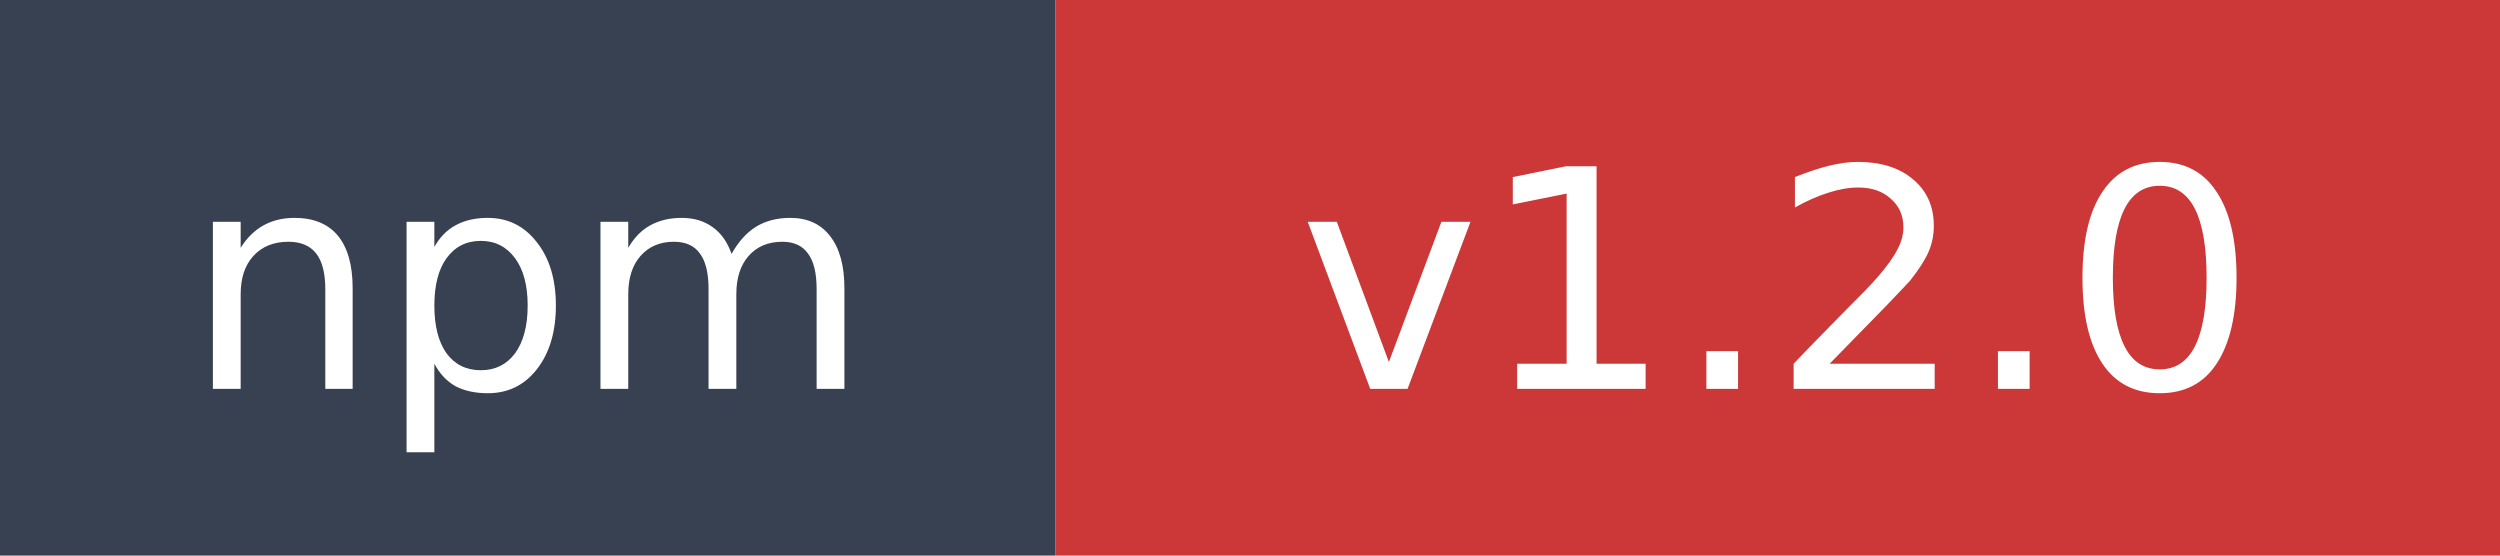
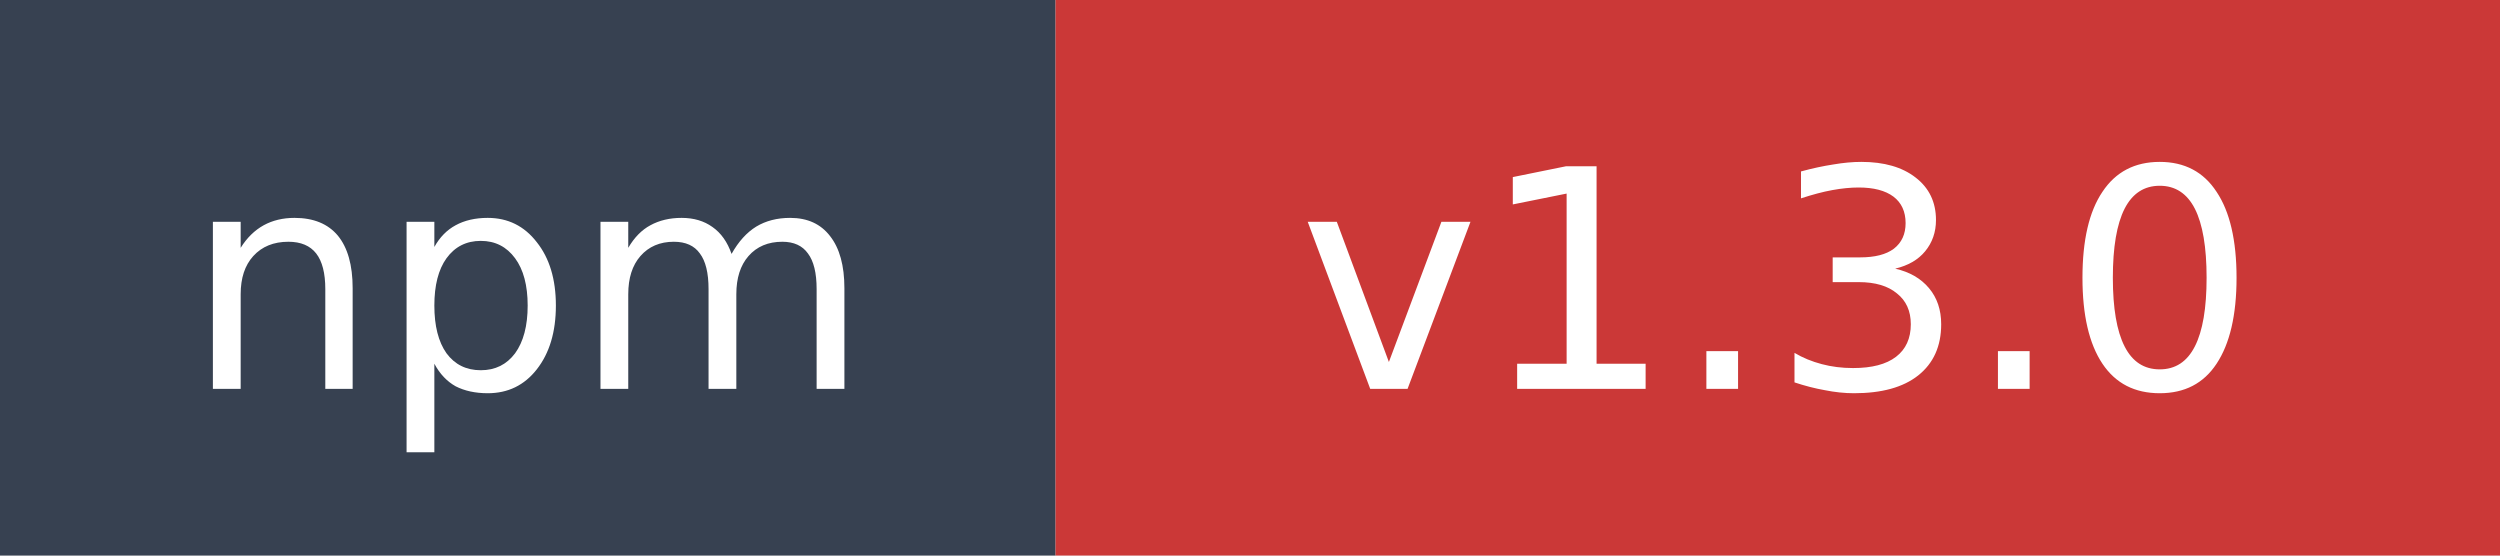
- <svg xmlns="http://www.w3.org/2000/svg" width="90" height="20" role="img" aria-label="npm: v1.2.0">
+ <svg xmlns="http://www.w3.org/2000/svg" width="90" height="20" role="img" aria-label="npm: v1.3.0">
  <rect width="38" height="20" fill="#374151" />
  <rect x="38" width="52" height="20" fill="#cb3837" />
  <text x="19" y="14" fill="#ffffff" font-family="Verdana,Geneva,DejaVu Sans,sans-serif" font-size="11" text-anchor="middle">npm</text>
-   <text x="64" y="14" fill="#ffffff" font-family="Verdana,Geneva,DejaVu Sans,sans-serif" font-size="11" text-anchor="middle">v1.2.0</text>
+   <text x="64" y="14" fill="#ffffff" font-family="Verdana,Geneva,DejaVu Sans,sans-serif" font-size="11" text-anchor="middle">v1.3.0</text>
</svg>
